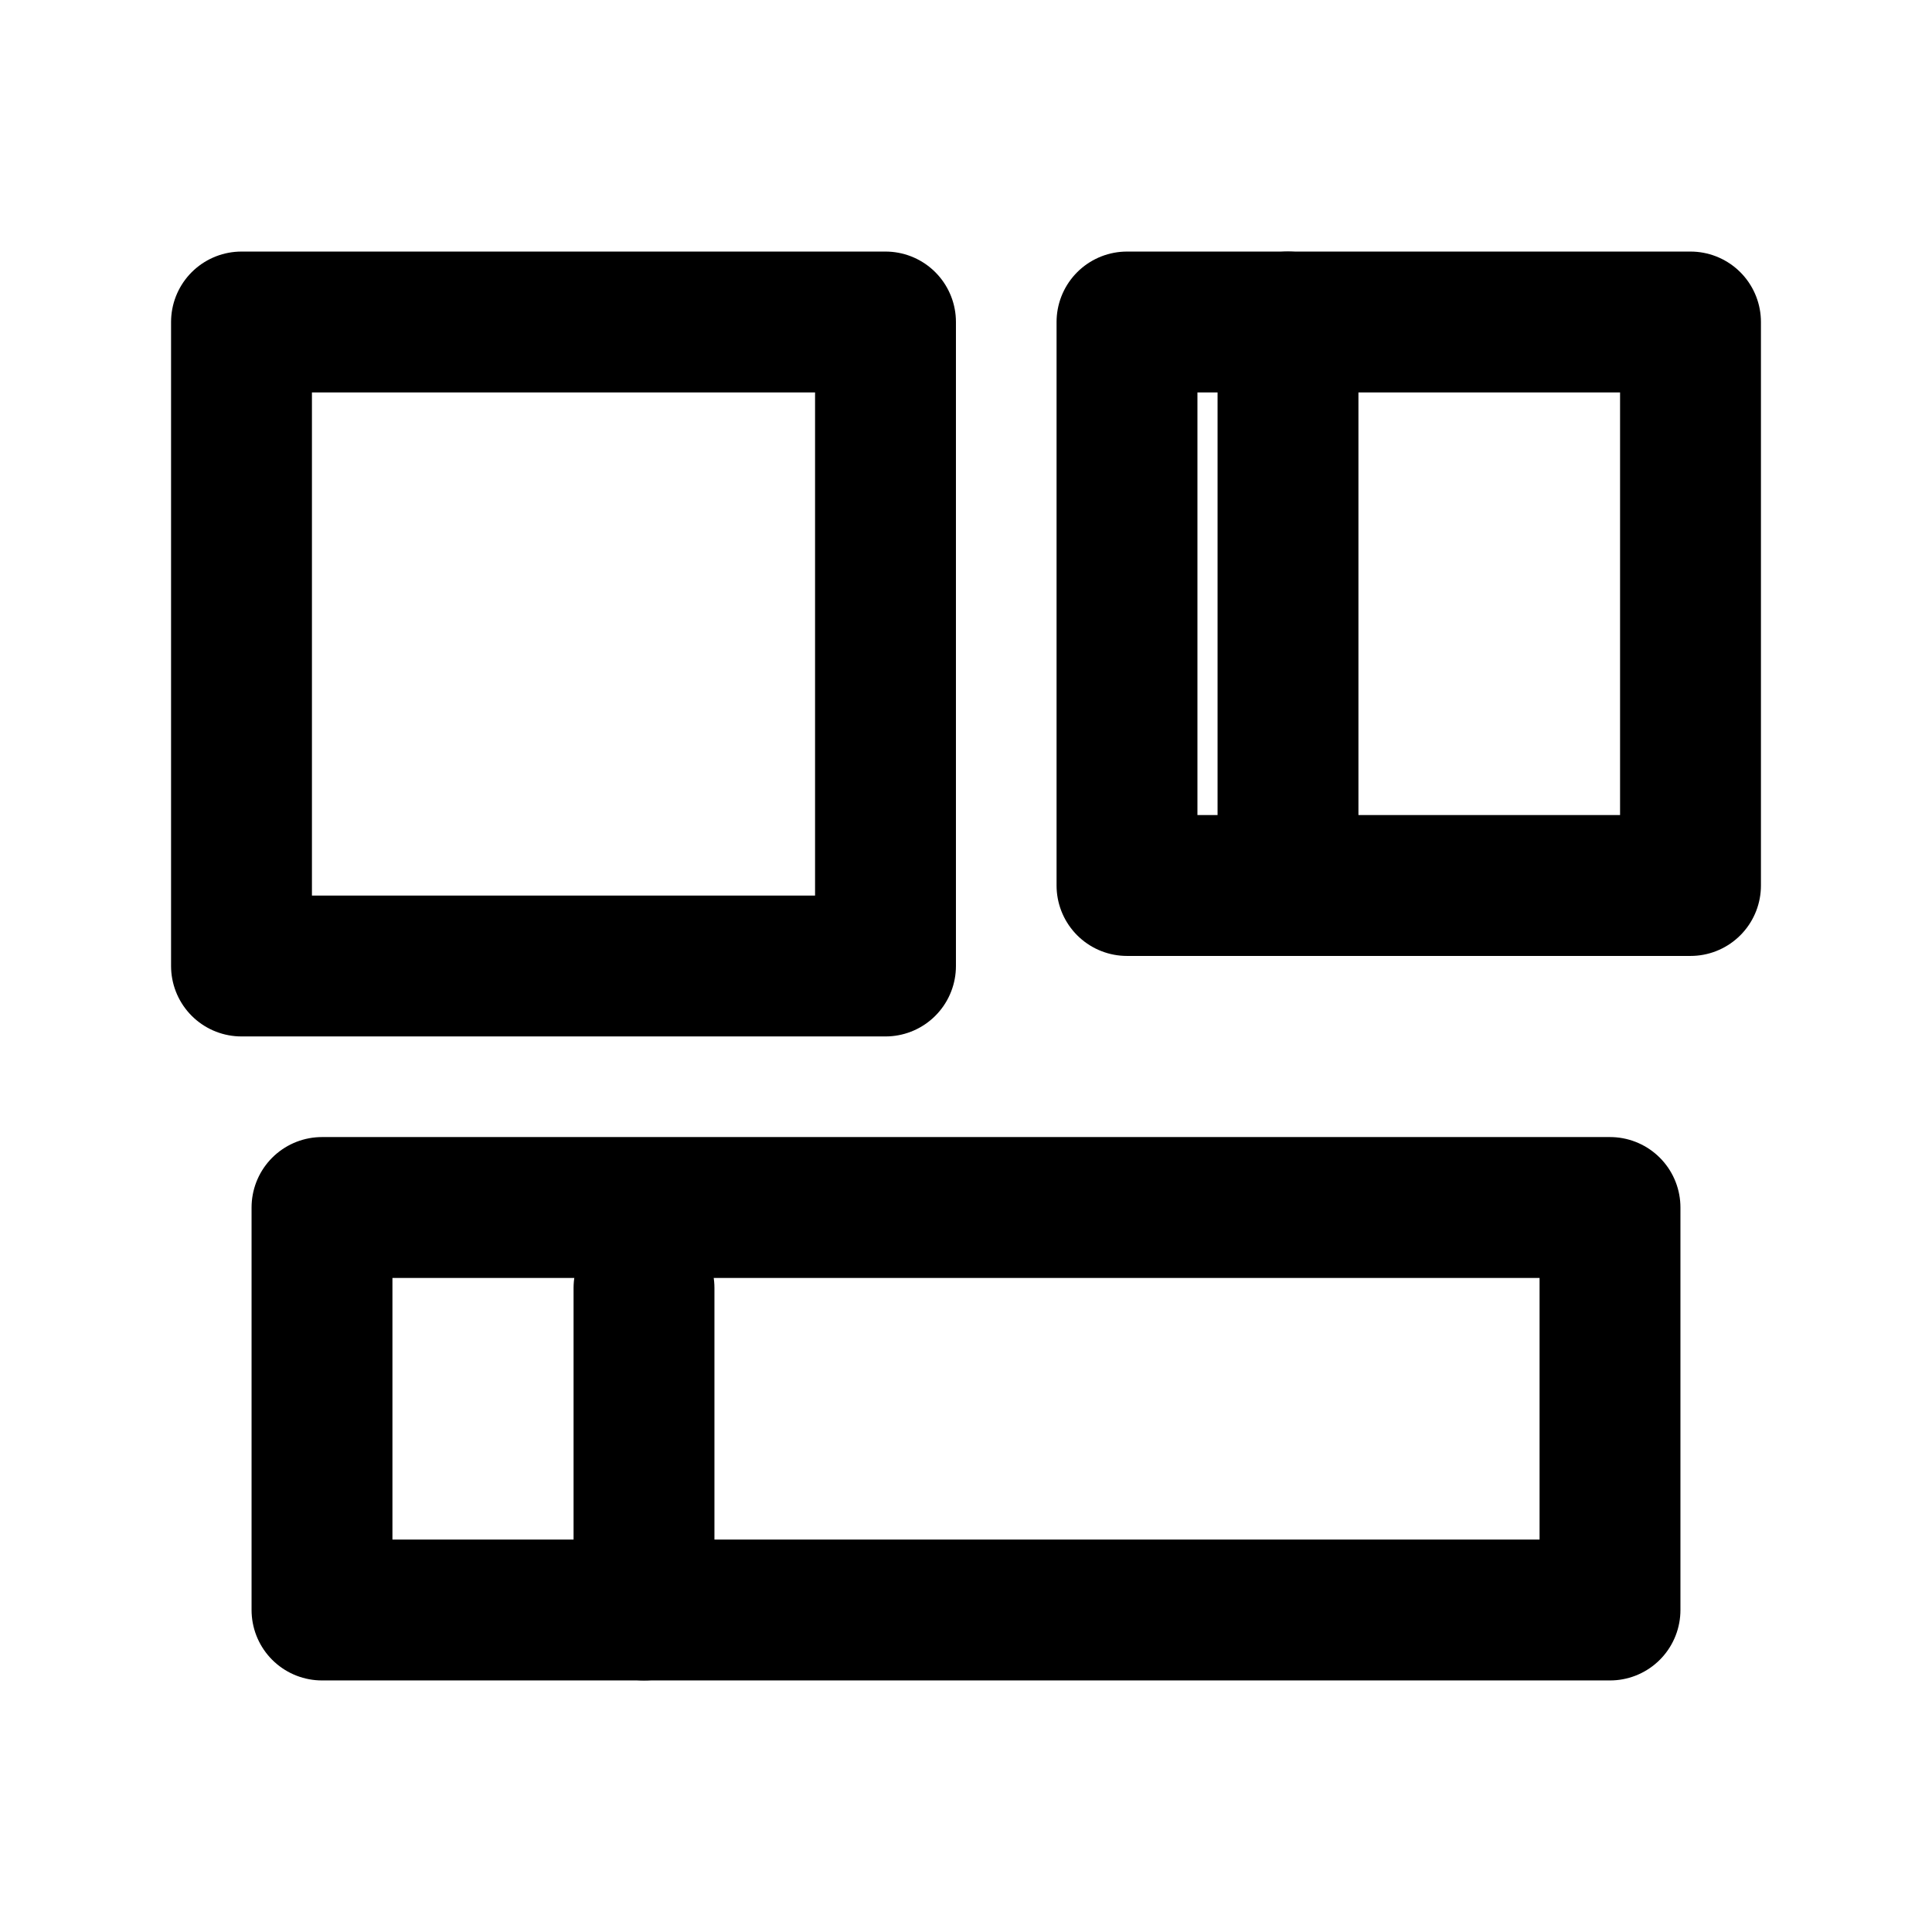
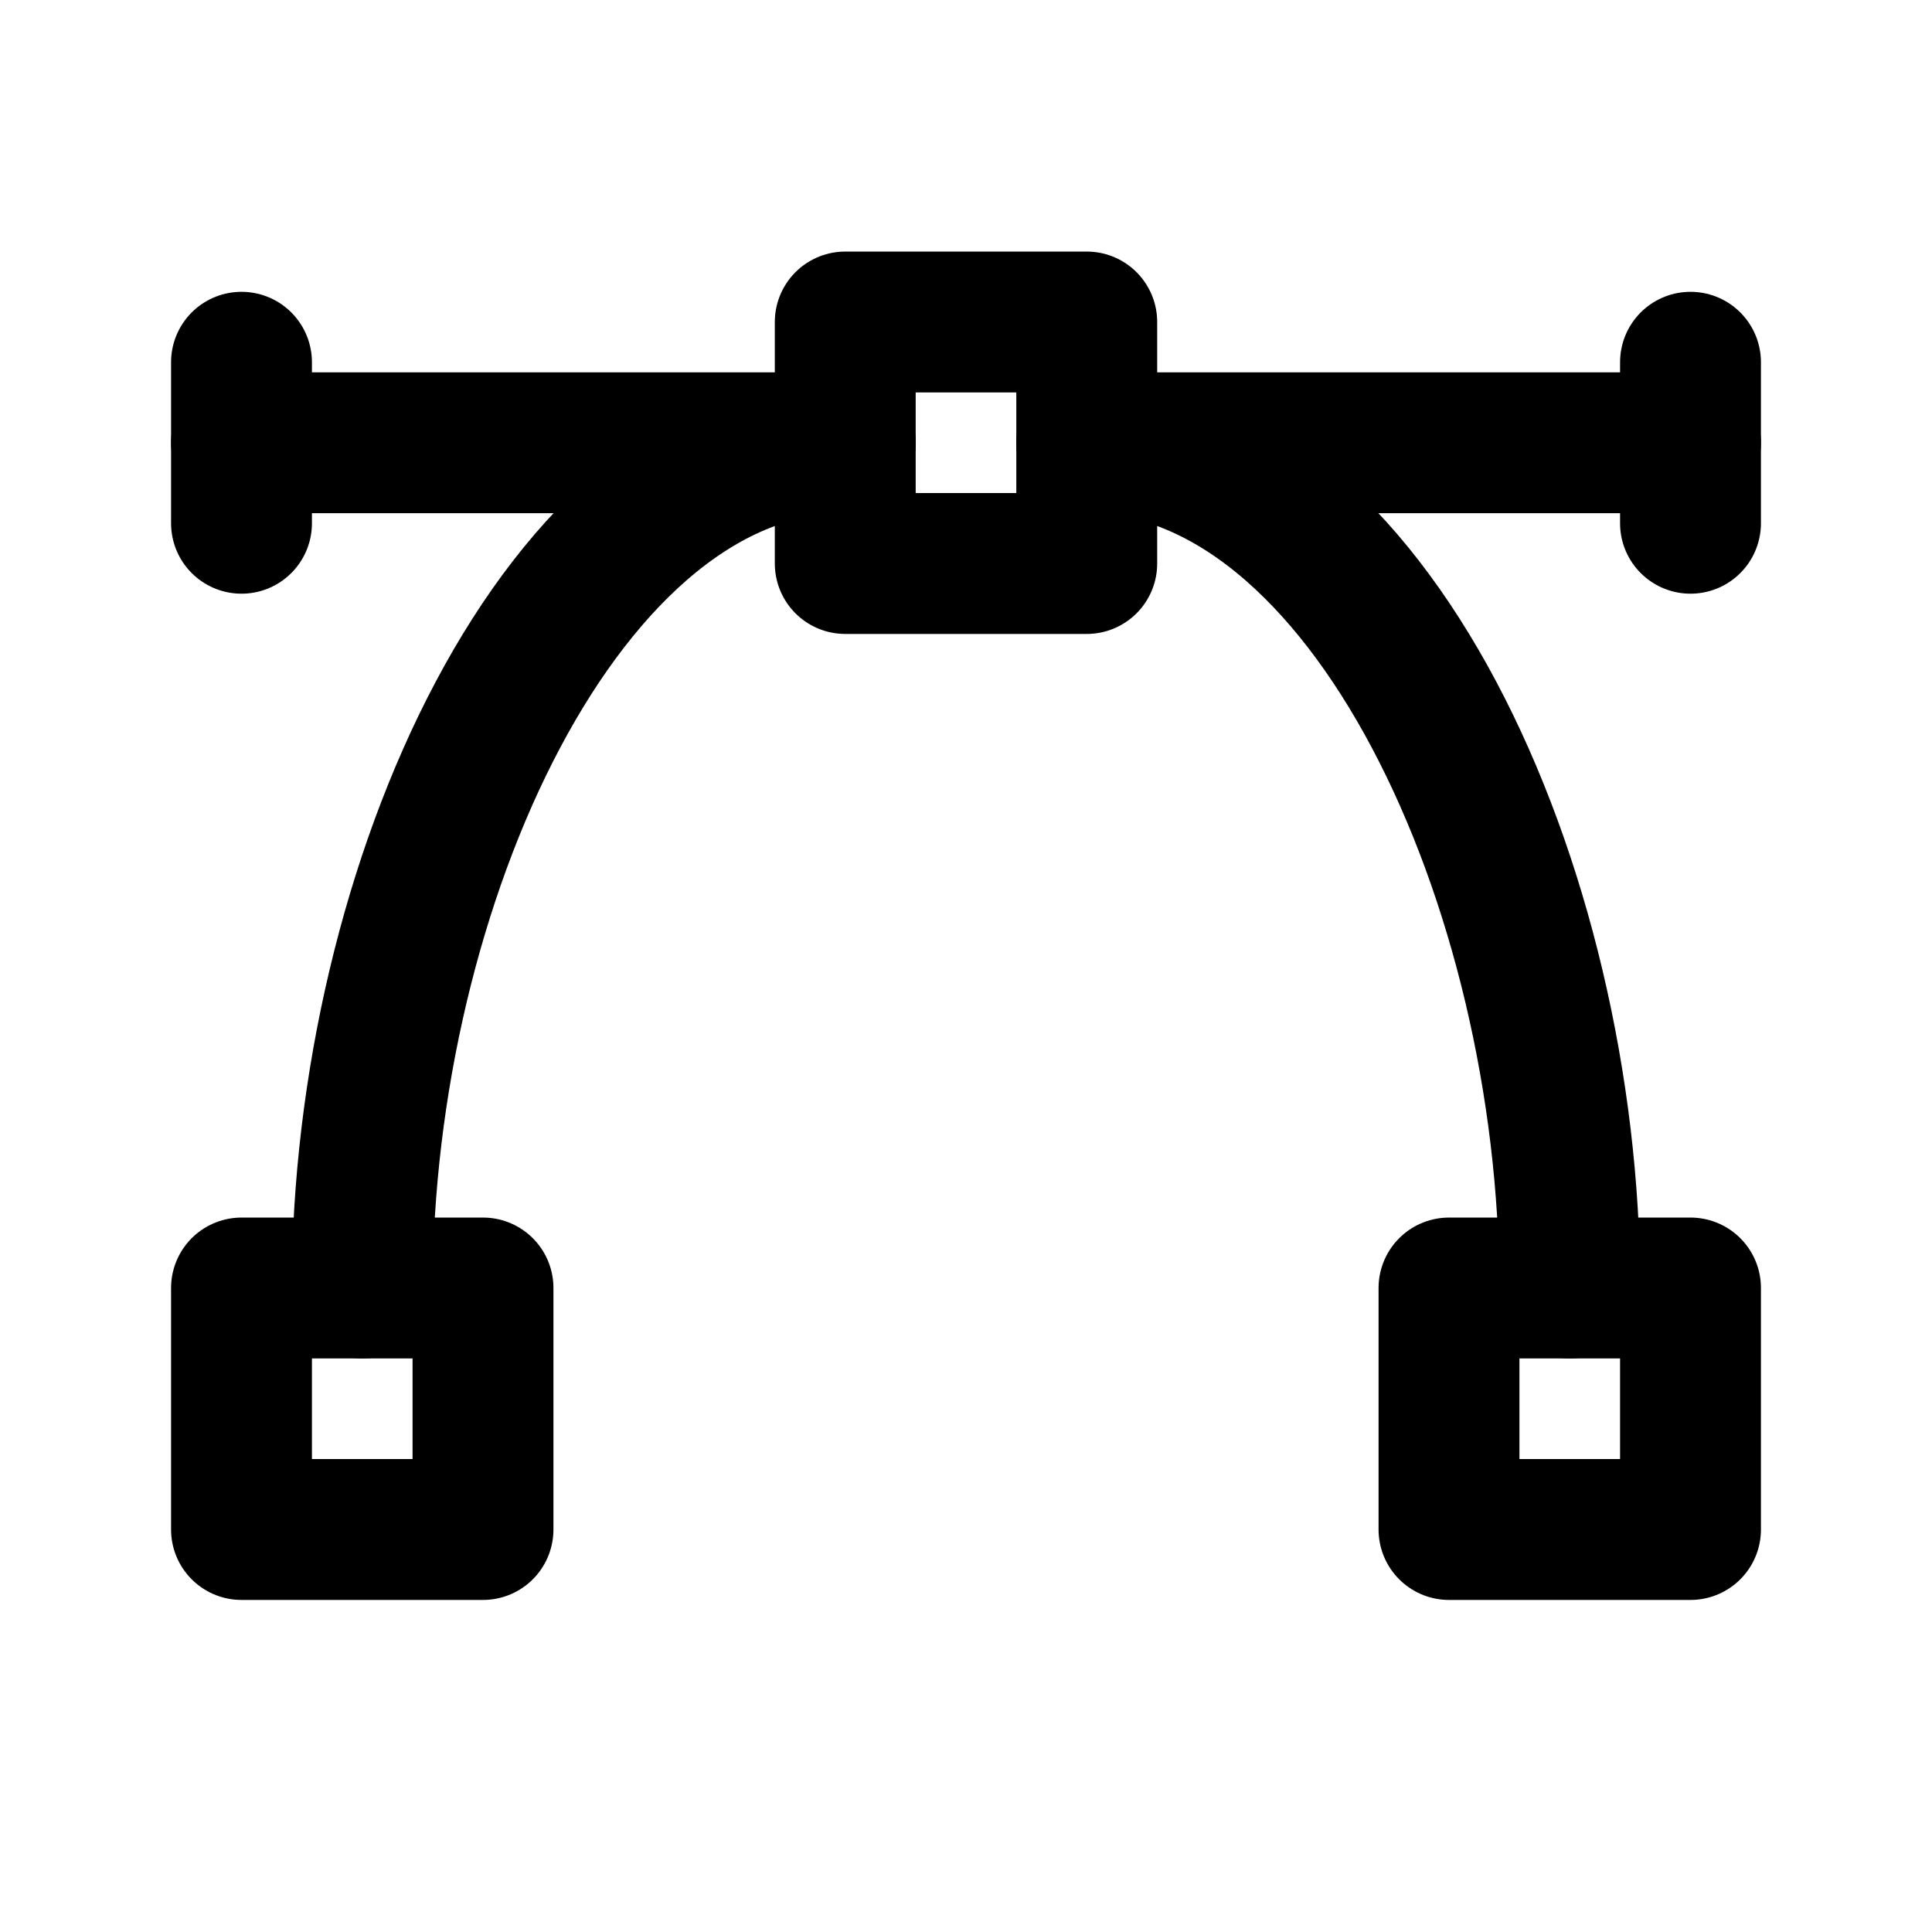
<svg xmlns="http://www.w3.org/2000/svg" viewBox="0 0 24 24" fill="none" stroke="currentColor" stroke-width="1.75" stroke-linecap="round" stroke-linejoin="round">
-   <path d="M3 4h8v8H3Z" />
-   <path d="M14 4h7v7h-7Z" />
-   <path d="M4 15h16v5H4Z" />
-   <path d="M8 16v4" />
-   <path d="M16 4v7" />
+   <path d="M3 16H6V19H3Z" />
+   <path d="M18 16H21V19H18Z" />
+   <path d="M10.5 4H13.5V7H10.5Z" />
+   <path d="M4.5 16C4.5 11 7 5.5 10.5 5.5M13.5 5.5C17 5.5 19.5 11 19.5 16" />
+   <path d="M3 5.5H10.5M13.5 5.5H21" />
+   <path d="M3 4.5V6.5M21 4.5V6.5" />
</svg>
